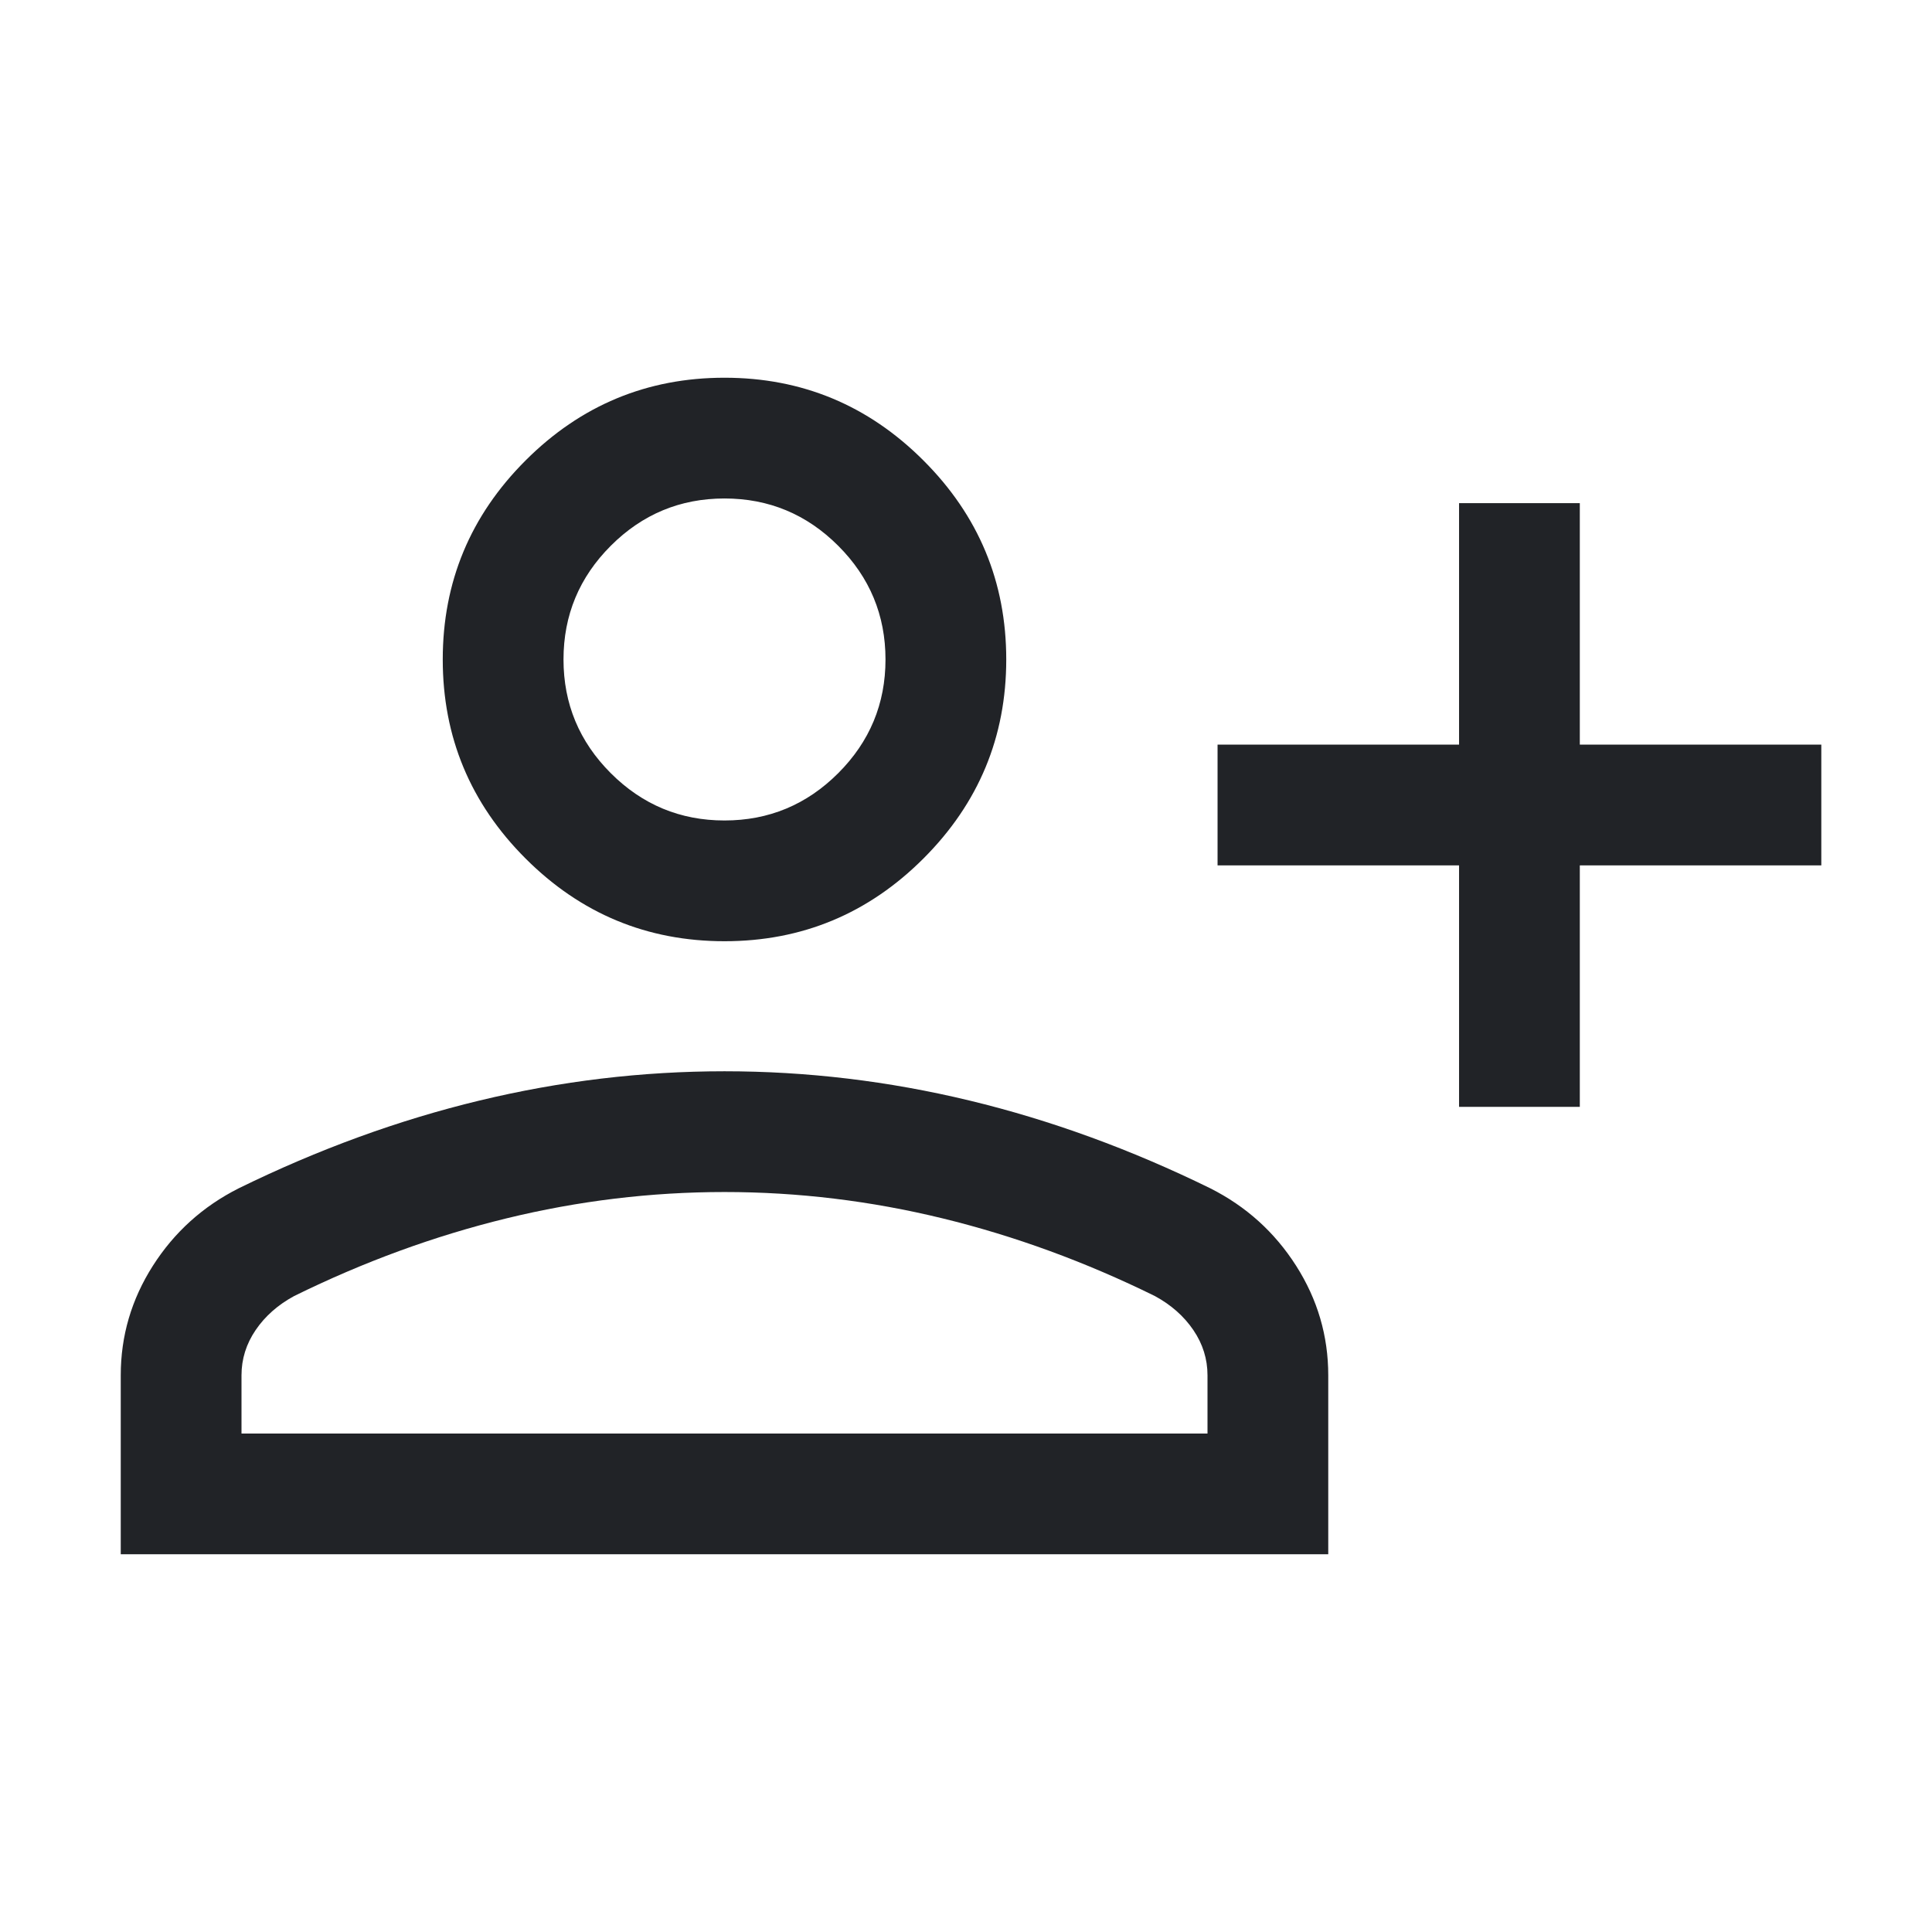
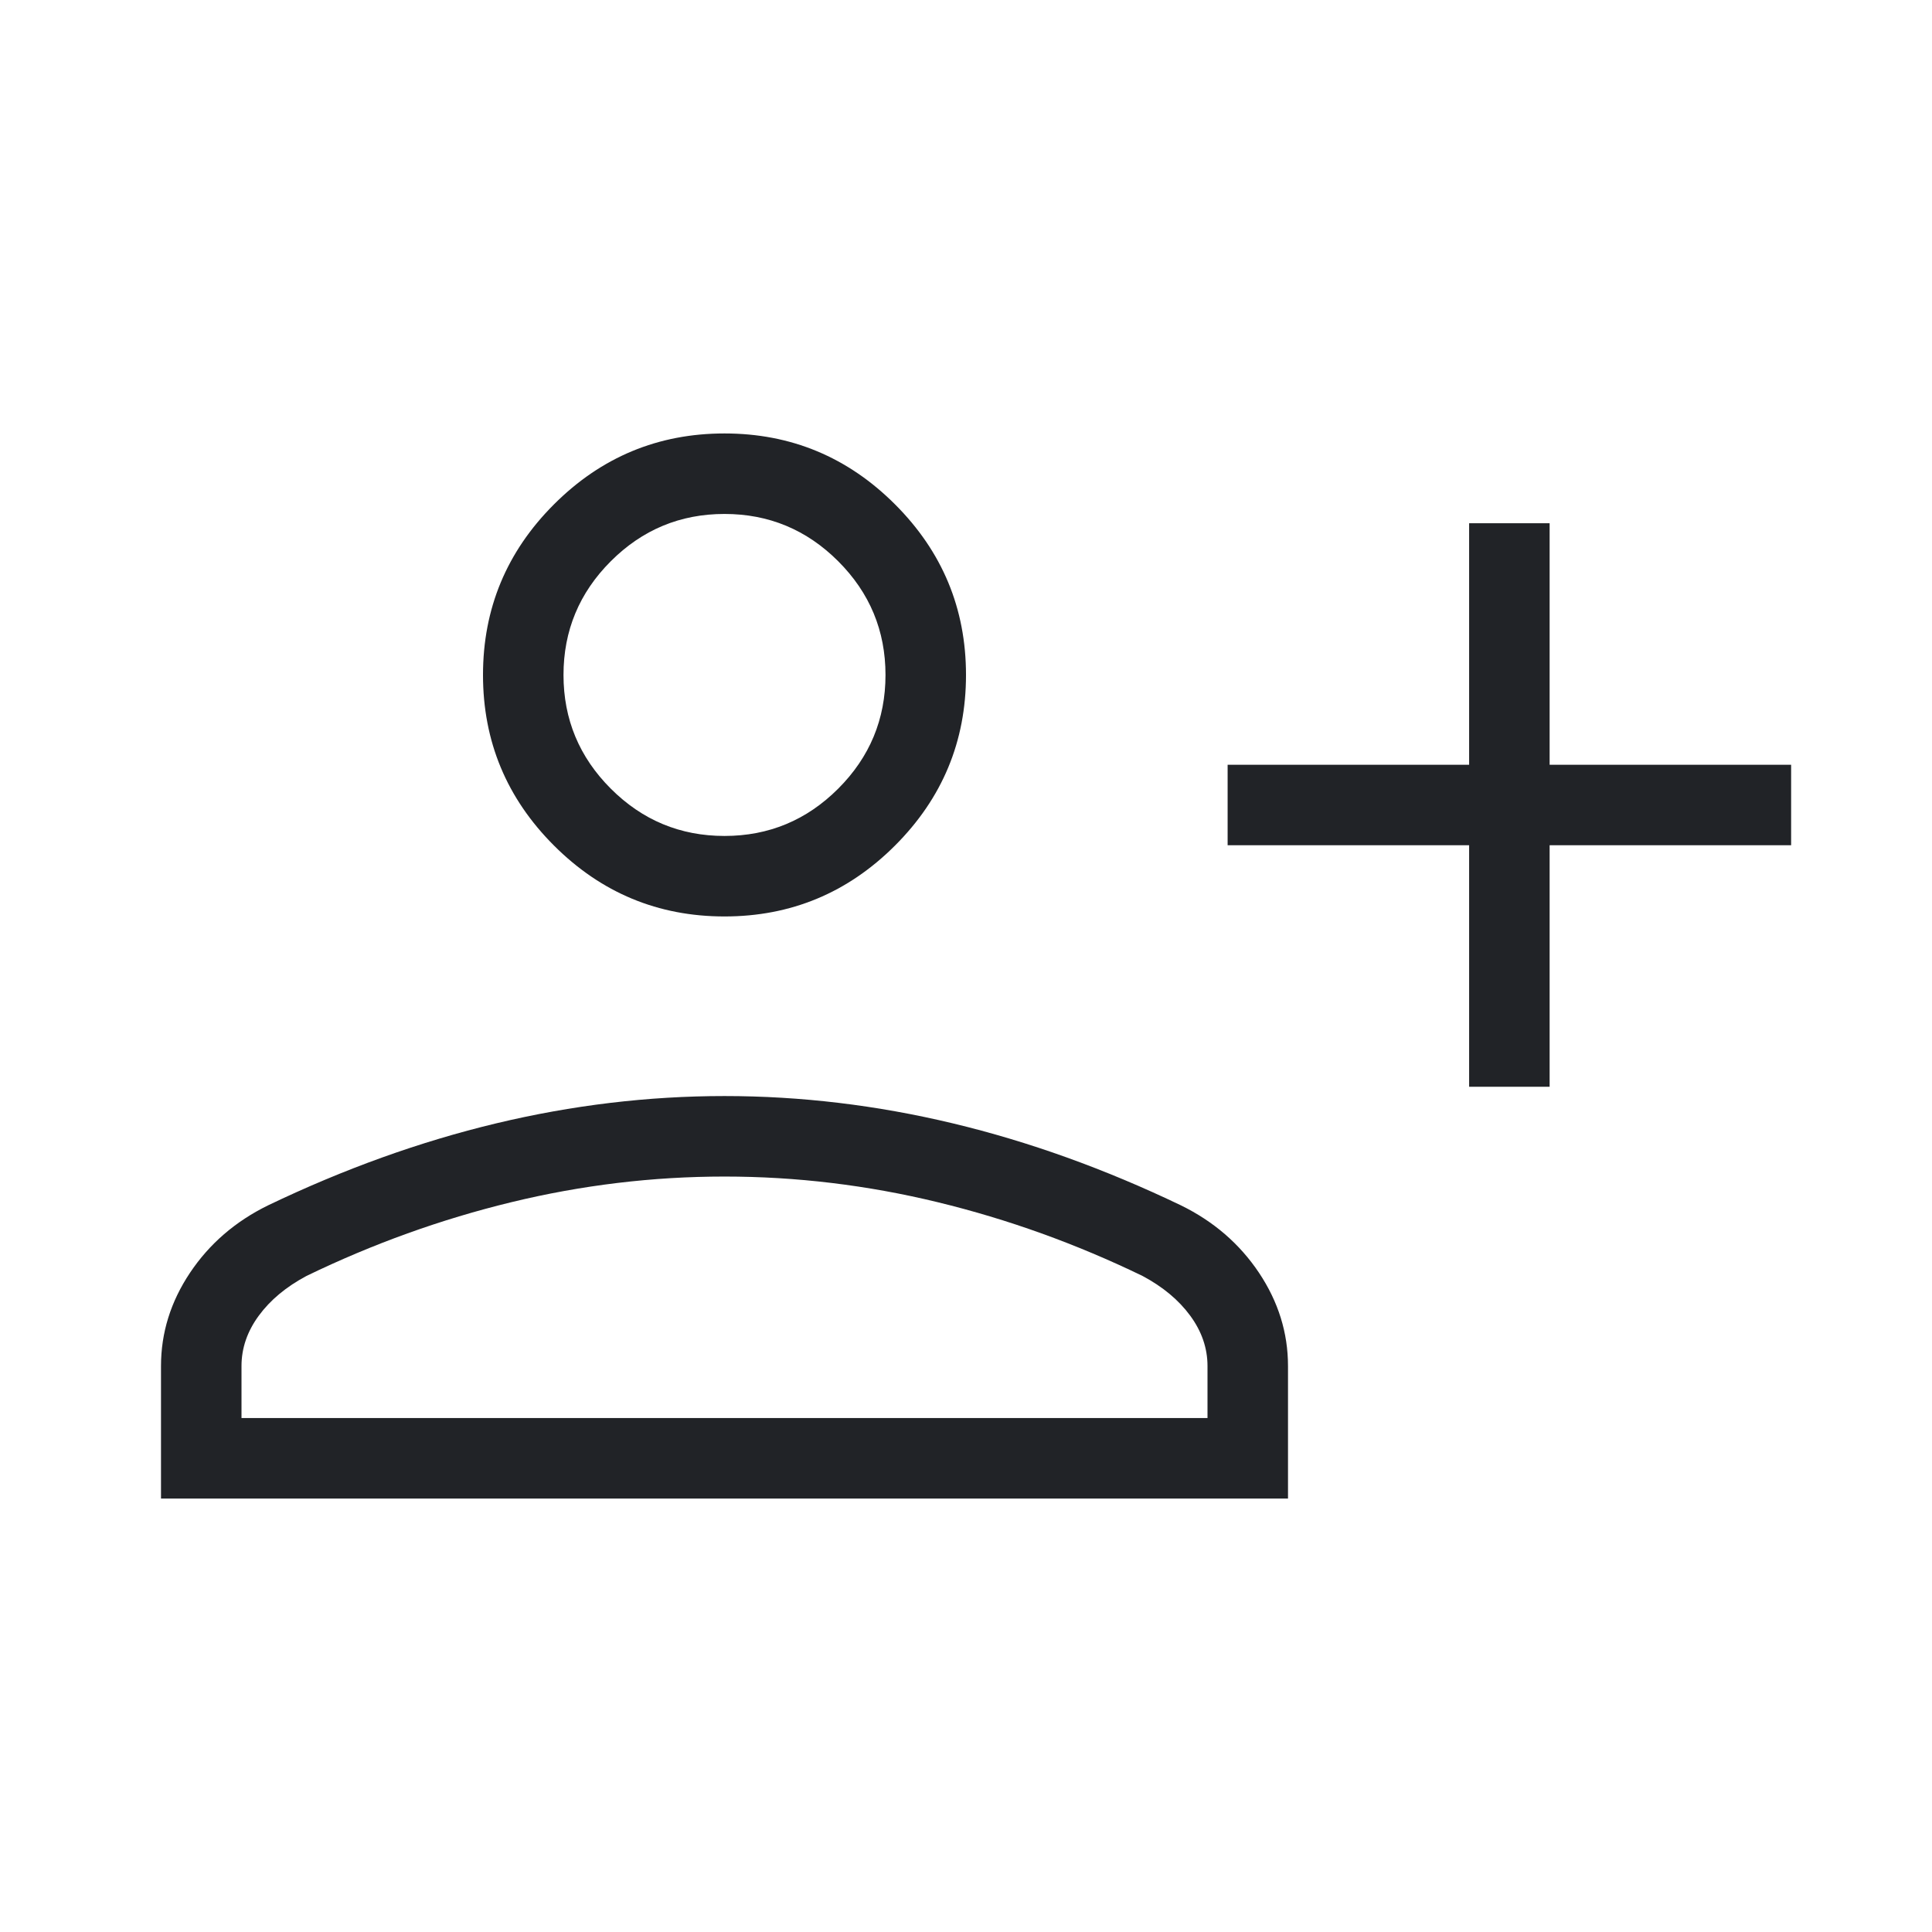
<svg xmlns="http://www.w3.org/2000/svg" height="24px" viewBox="0 -960 960 960" width="24px" fill="#212327">
-   <path d="M725-410v-120H605v-60h120v-120h60v120h120v60H785v120h-60Zm-365-82.31q-57.75 0-98.87-41.12Q220-574.56 220-632.31q0-57.75 41.13-98.87 41.12-41.13 98.87-41.13 57.75 0 98.87 41.13Q500-690.06 500-632.31q0 57.75-41.13 98.88-41.12 41.12-98.87 41.12ZM60-187.69v-88.93q0-29.38 15.96-54.42 15.96-25.04 42.66-38.5 59.3-29.07 119.65-43.61 60.35-14.54 121.73-14.54t121.73 14.54q60.35 14.54 119.65 43.61 26.7 13.46 42.66 38.5Q660-306 660-276.62v88.93H60Zm60-60h480v-28.93q0-12.15-7.04-22.5-7.04-10.34-19.11-16.88-51.7-25.46-105.42-38.58Q414.7-367.69 360-367.69q-54.7 0-108.43 13.11-53.72 13.12-105.42 38.58-12.07 6.54-19.11 16.88-7.04 10.35-7.04 22.5v28.93Zm240-304.62q33 0 56.5-23.5t23.5-56.5q0-33-23.5-56.5t-56.5-23.5q-33 0-56.5 23.5t-23.5 56.5q0 33 23.5 56.5t56.5 23.5Zm0-80Zm0 384.62Z" />
+   <path d="M730-420v-120H610v-40h120v-120h40v120h120v40H770v120h-40Zm-370-84.62q-49.5 0-84.75-35.25T240-624.62q0-49.5 35.25-84.75T360-744.62q49.5 0 84.75 35.25T480-624.62q0 49.5-35.25 84.75T360-504.62ZM80-215.38v-65.85q0-24.77 14.42-46.35 14.43-21.57 38.81-33.5 56.62-27.15 113.31-40.73 56.69-13.57 113.46-13.57 56.77 0 113.46 13.57 56.69 13.58 113.31 40.73 24.38 11.93 38.81 33.5Q640-306 640-281.23v65.85H80Zm40-40h480v-25.85q0-13.31-8.58-25-8.57-11.69-23.73-19.77-49.38-23.92-101.83-36.65-52.45-12.73-105.86-12.73t-105.86 12.73Q201.69-349.92 152.31-326q-15.16 8.08-23.73 19.77-8.58 11.69-8.58 25v25.85Zm240-289.24q33 0 56.5-23.5t23.5-56.5q0-33-23.5-56.5t-56.5-23.5q-33 0-56.5 23.5t-23.5 56.5q0 33 23.5 56.5t56.5 23.5Zm0-80Zm0 369.24Z" />
</svg>
